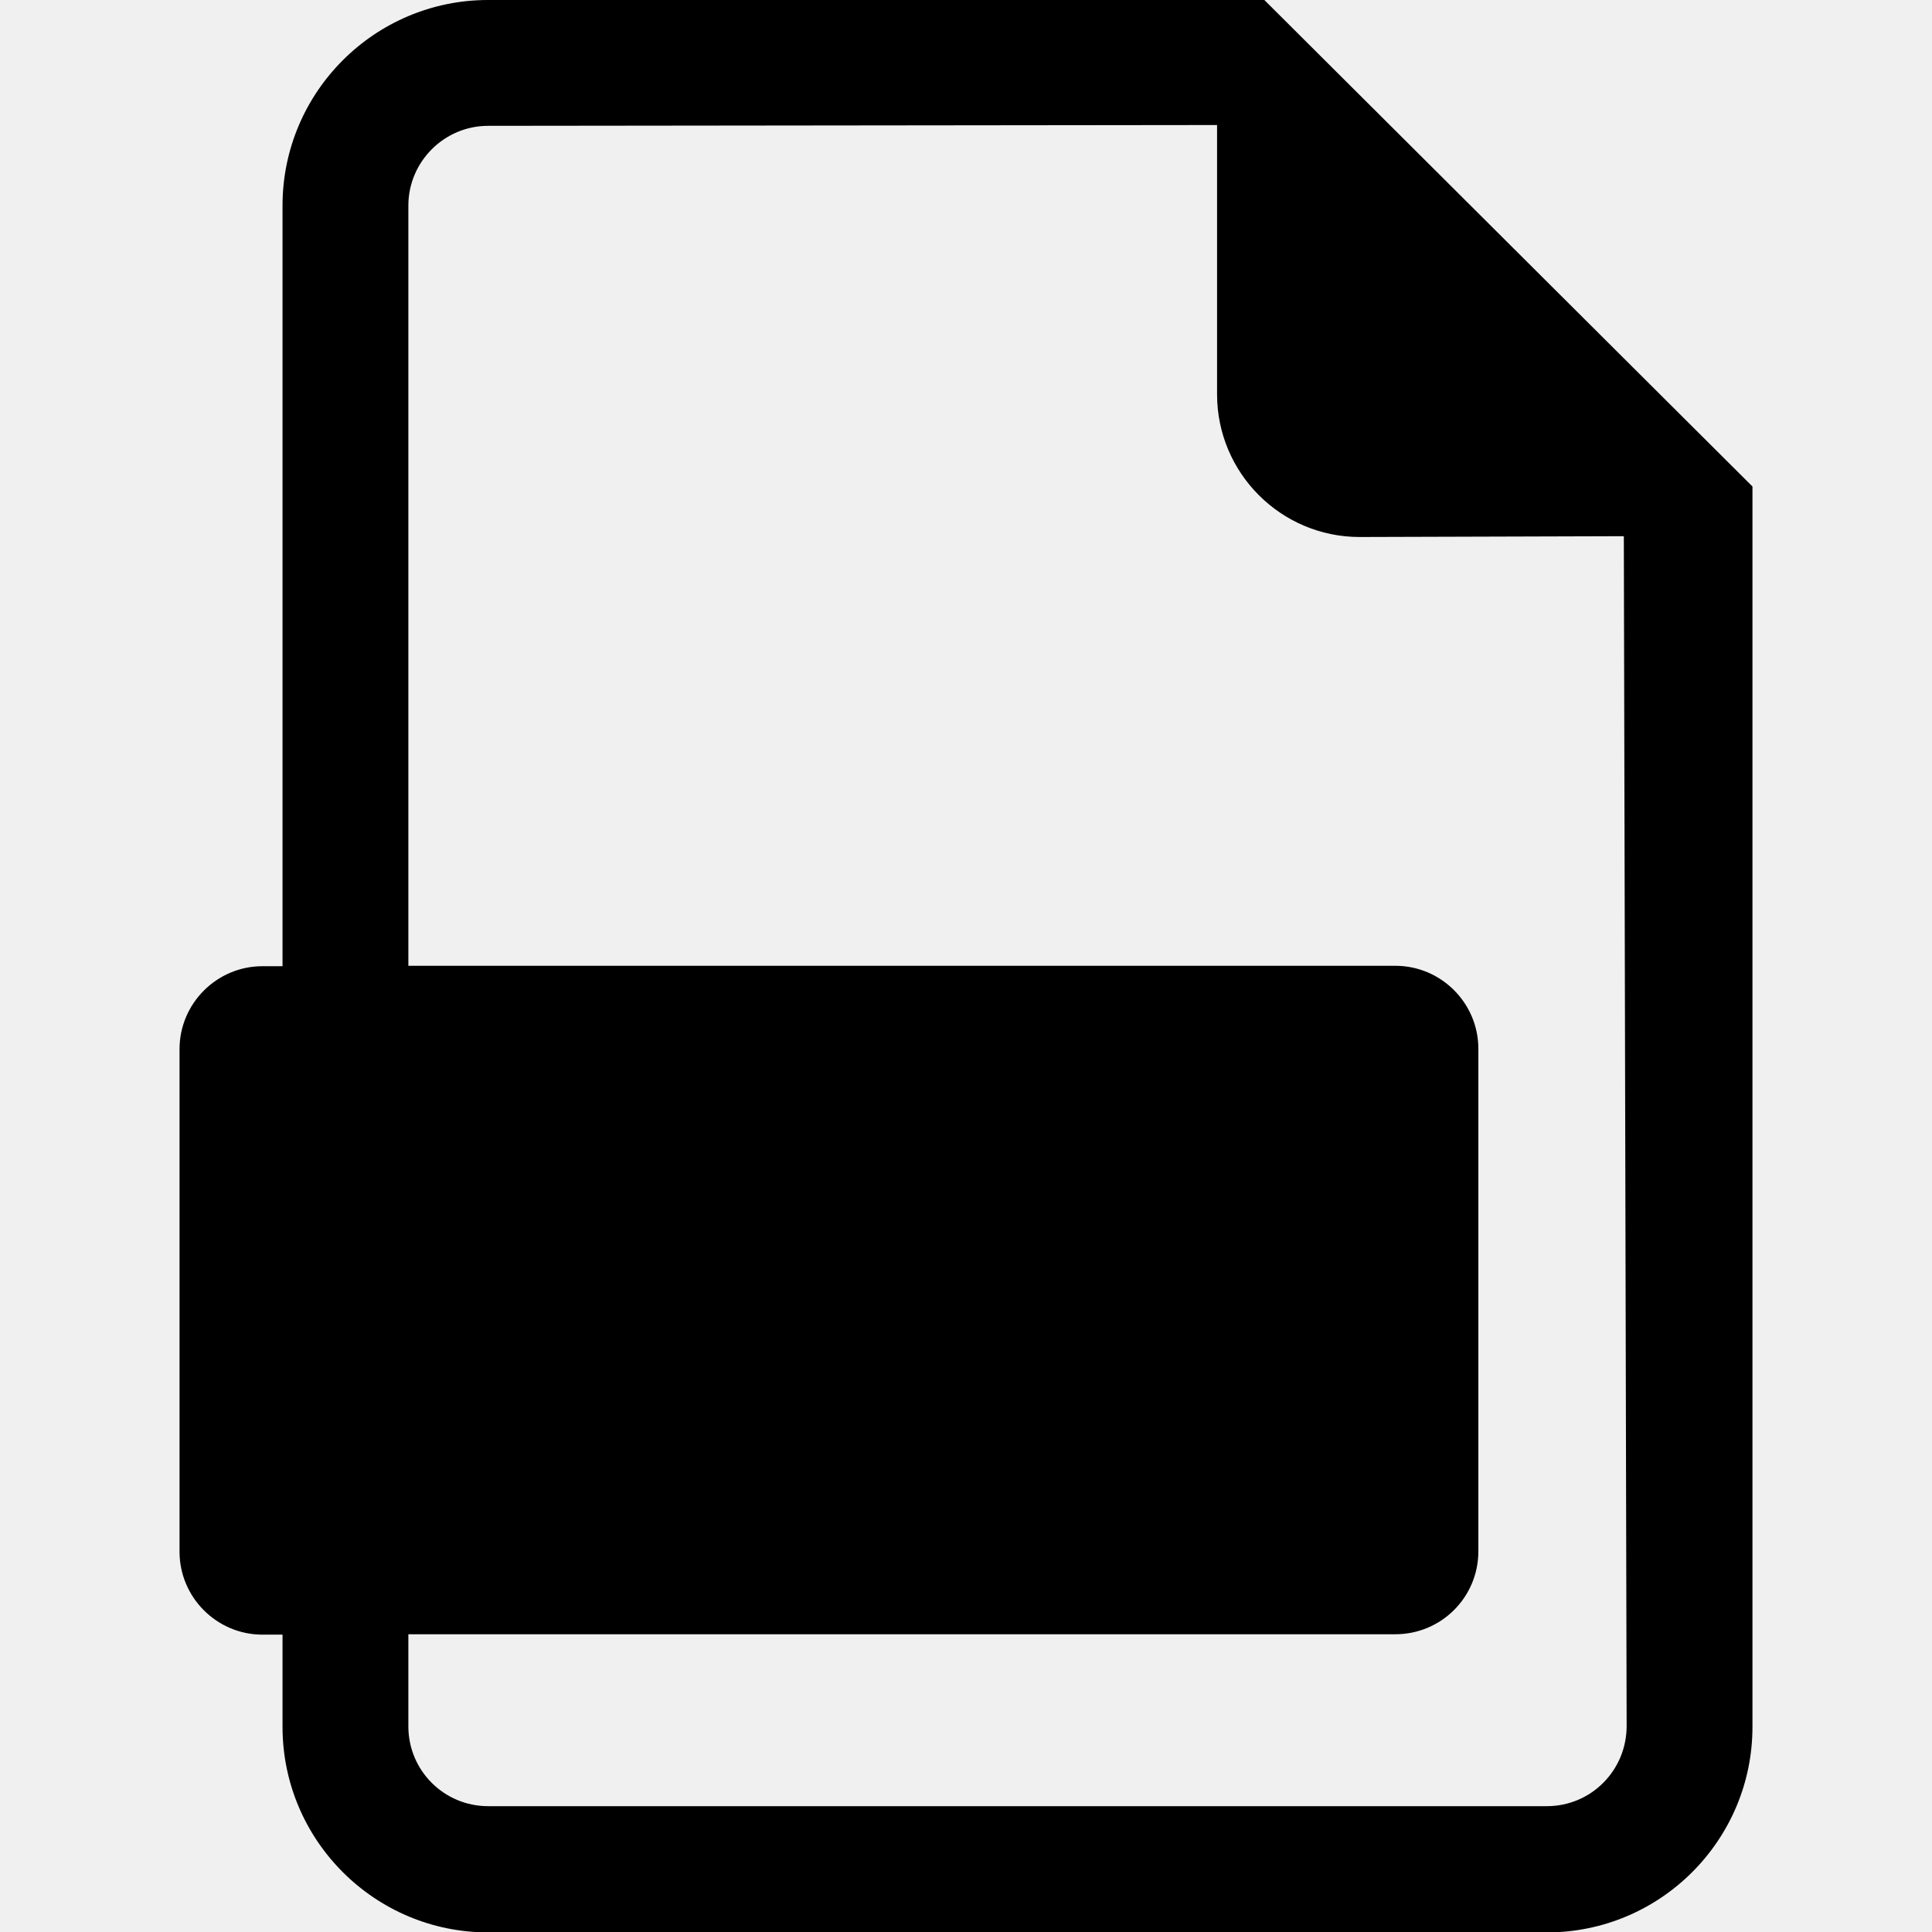
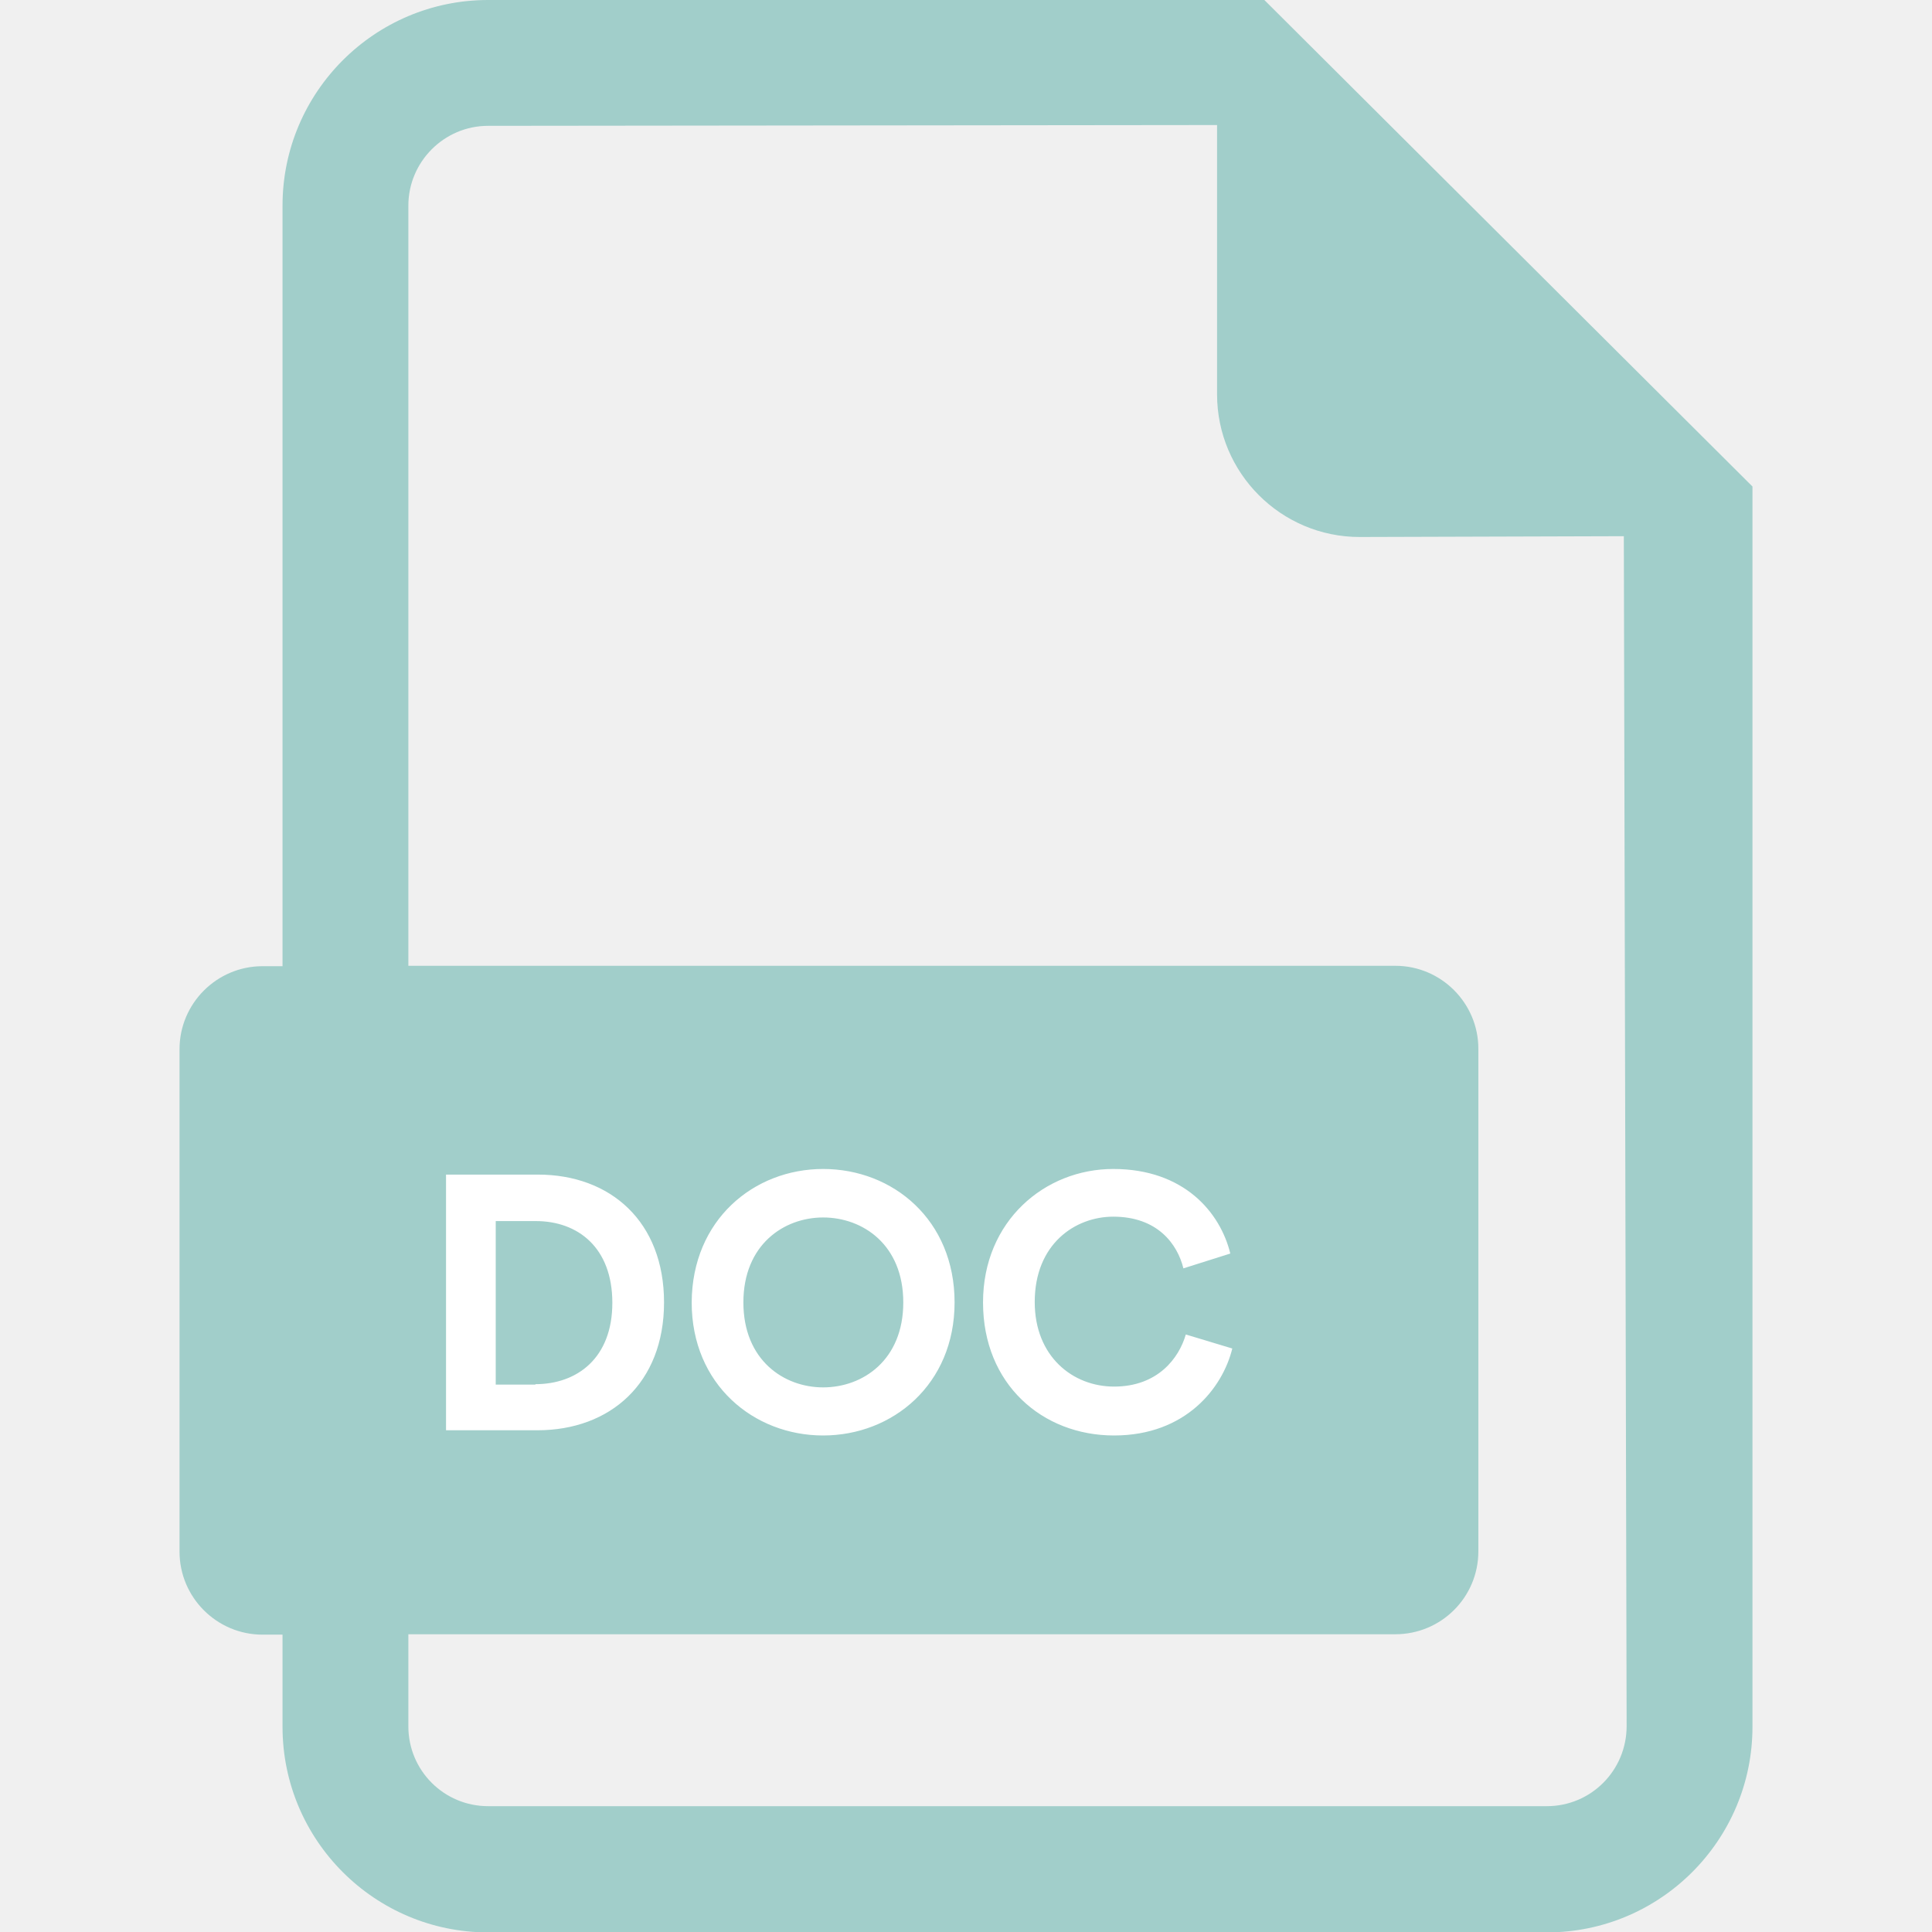
<svg xmlns="http://www.w3.org/2000/svg" id="Capa_1" viewBox="0 0 482.1 482.1">
-   <style />
+   <style>.st0{fill:#a1ceca}</style>
  <path d="M142 310.2c0-8-5.6-12.8-15.4-12.8-4 0-6.7.4-8.1.8v25.7c1.7.4 3.7.5 6.6.5 10.5 0 16.9-5.3 16.9-14.2zm60.7-12.5c-4.4 0-7.2.4-8.9.8v56.9c1.7.4 4.4.4 6.8.4 17.8.1 29.4-9.7 29.4-30.4.2-18.2-10.4-27.7-27.3-27.7z" />
-   <path d="M315.5 0H121.8C93.5 0 70.5 23 70.5 51.3v189.8h-5c-11.4 0-20.7 9.3-20.7 20.7v125.4c0 11.4 9.3 20.7 20.7 20.7h5v23c0 28.3 23 51.3 51.3 51.3H386c28.3 0 51.3-23 51.3-51.3V121.4L315.5 0zM99.1 284.4c6.1-1 14.6-1.8 26.6-1.8 12.1 0 20.8 2.3 26.6 7 5.5 4.4 9.3 11.6 9.3 20.1 0 8.5-2.8 15.7-8 20.6-6.7 6.3-16.6 9.2-28.3 9.2-2.6 0-4.9-.1-6.7-.4v31.1H99.1v-85.8zM386 450.7H121.8c-11 0-19.9-8.9-19.9-19.9v-23h246.3c11.4 0 20.7-9.2 20.7-20.7V261.7c0-11.4-9.3-20.7-20.7-20.7H101.9V51.3c0-10.9 8.9-19.9 19.9-19.9l181.9-.2v67.2c0 19.6 15.9 35.6 35.6 35.6l65.9-.2.7 296.9c0 11.1-8.9 20-19.9 20zm-211.9-80.9v-85.4c7.2-1.1 16.6-1.8 26.6-1.8 16.5 0 27.2 3 35.6 9.3 9 6.7 14.7 17.4 14.7 32.8 0 16.6-6.1 28.1-14.5 35.2-9.2 7.6-23.1 11.2-40.1 11.2-10.2 0-17.4-.7-22.3-1.3zm140.8-50.6v16h-31.2v35H264v-87h53.2v16.1h-33.4v19.9h31.1z" />
-   <path d="M80 267.9h259v118H80z" />
-   <path d="M111.3 356.9v-63.8h22.9c18.2 0 31.5 11.8 31.5 31.9s-13.4 31.9-31.6 31.9h-22.8zm22.3-11.5c10.4 0 19.2-6.5 19.2-20.3s-8.6-20.4-19.1-20.4h-10v40.8h9.9zm71.8-53.7c17.4 0 32.8 12.7 32.8 33.3 0 20.5-15.5 33.2-32.8 33.2-17.3 0-32.8-12.7-32.8-33.2.1-20.6 15.5-33.3 32.8-33.3zm0 54.5c9.9 0 20-6.8 20-21.2s-10.1-21.2-20-21.2c-9.8 0-19.9 6.8-19.9 21.2s10.1 21.2 19.9 21.2zm39.9-21.2c0-20.3 15.4-33.3 32.5-33.3 17.6 0 26.7 10.8 29.2 21.1l-11.7 3.7c-1.5-6.1-6.5-12.9-17.5-12.9-9.5 0-19.6 6.8-19.6 21.3 0 13.6 9.5 21.1 19.8 21.1 10.9 0 16.2-7.1 17.9-13l11.6 3.5c-2.4 9.8-11.6 21.7-29.5 21.7s-32.7-12.8-32.7-33.2z" />
+   <path class="st0" d="M315.5 0H121.8C93.5 0 70.5 23 70.5 51.3v189.8h-5c-11.4 0-20.7 9.3-20.7 20.7v125.4c0 11.4 9.3 20.7 20.7 20.7h5v23c0 28.3 23 51.3 51.3 51.3H386c28.3 0 51.3-23 51.3-51.3V121.4L315.5 0zM99.1 284.4c6.1-1 14.6-1.8 26.6-1.8 12.1 0 20.8 2.3 26.6 7 5.5 4.4 9.3 11.6 9.3 20.1 0 8.5-2.8 15.7-8 20.6-6.7 6.3-16.6 9.2-28.3 9.2-2.6 0-4.9-.1-6.7-.4v31.1H99.1v-85.8zM386 450.7H121.8c-11 0-19.9-8.9-19.9-19.9v-23h246.3c11.4 0 20.7-9.2 20.7-20.7V261.7c0-11.4-9.3-20.7-20.7-20.7H101.9V51.3c0-10.9 8.9-19.9 19.9-19.9l181.9-.2v67.2c0 19.6 15.9 35.6 35.6 35.6l65.9-.2.7 296.9c0 11.1-8.9 20-19.9 20zm-211.9-80.9v-85.4c7.2-1.1 16.6-1.8 26.6-1.8 16.5 0 27.2 3 35.6 9.3 9 6.7 14.7 17.4 14.7 32.8 0 16.6-6.1 28.1-14.5 35.2-9.2 7.6-23.1 11.2-40.1 11.2-10.2 0-17.4-.7-22.3-1.3zm140.8-50.6v16h-31.2v35H264v-87h53.2v16.1h-33.4v19.9h31.1z" />
+   <path class="st0" d="M80 267.9h259v118H80z" />
+   <path d="M111.3 356.9v-63.8h22.9c18.2 0 31.5 11.8 31.5 31.9s-13.4 31.9-31.6 31.9h-22.8zm22.3-11.5c10.4 0 19.2-6.5 19.2-20.3s-8.6-20.4-19.1-20.4h-10v40.8h9.9zm71.8-53.7c17.4 0 32.8 12.7 32.8 33.3 0 20.5-15.5 33.2-32.8 33.2-17.3 0-32.8-12.7-32.8-33.2.1-20.6 15.5-33.3 32.8-33.3zm0 54.5c9.9 0 20-6.8 20-21.2s-10.1-21.2-20-21.2c-9.8 0-19.9 6.8-19.9 21.2s10.1 21.2 19.9 21.2zm39.9-21.2c0-20.3 15.4-33.3 32.5-33.3 17.6 0 26.7 10.8 29.2 21.1l-11.7 3.7c-1.5-6.1-6.5-12.9-17.5-12.9-9.5 0-19.6 6.8-19.6 21.3 0 13.6 9.5 21.1 19.8 21.1 10.9 0 16.2-7.1 17.9-13l11.6 3.5c-2.4 9.8-11.6 21.7-29.5 21.7s-32.7-12.8-32.7-33.2z" fill="#fff" />
</svg>
